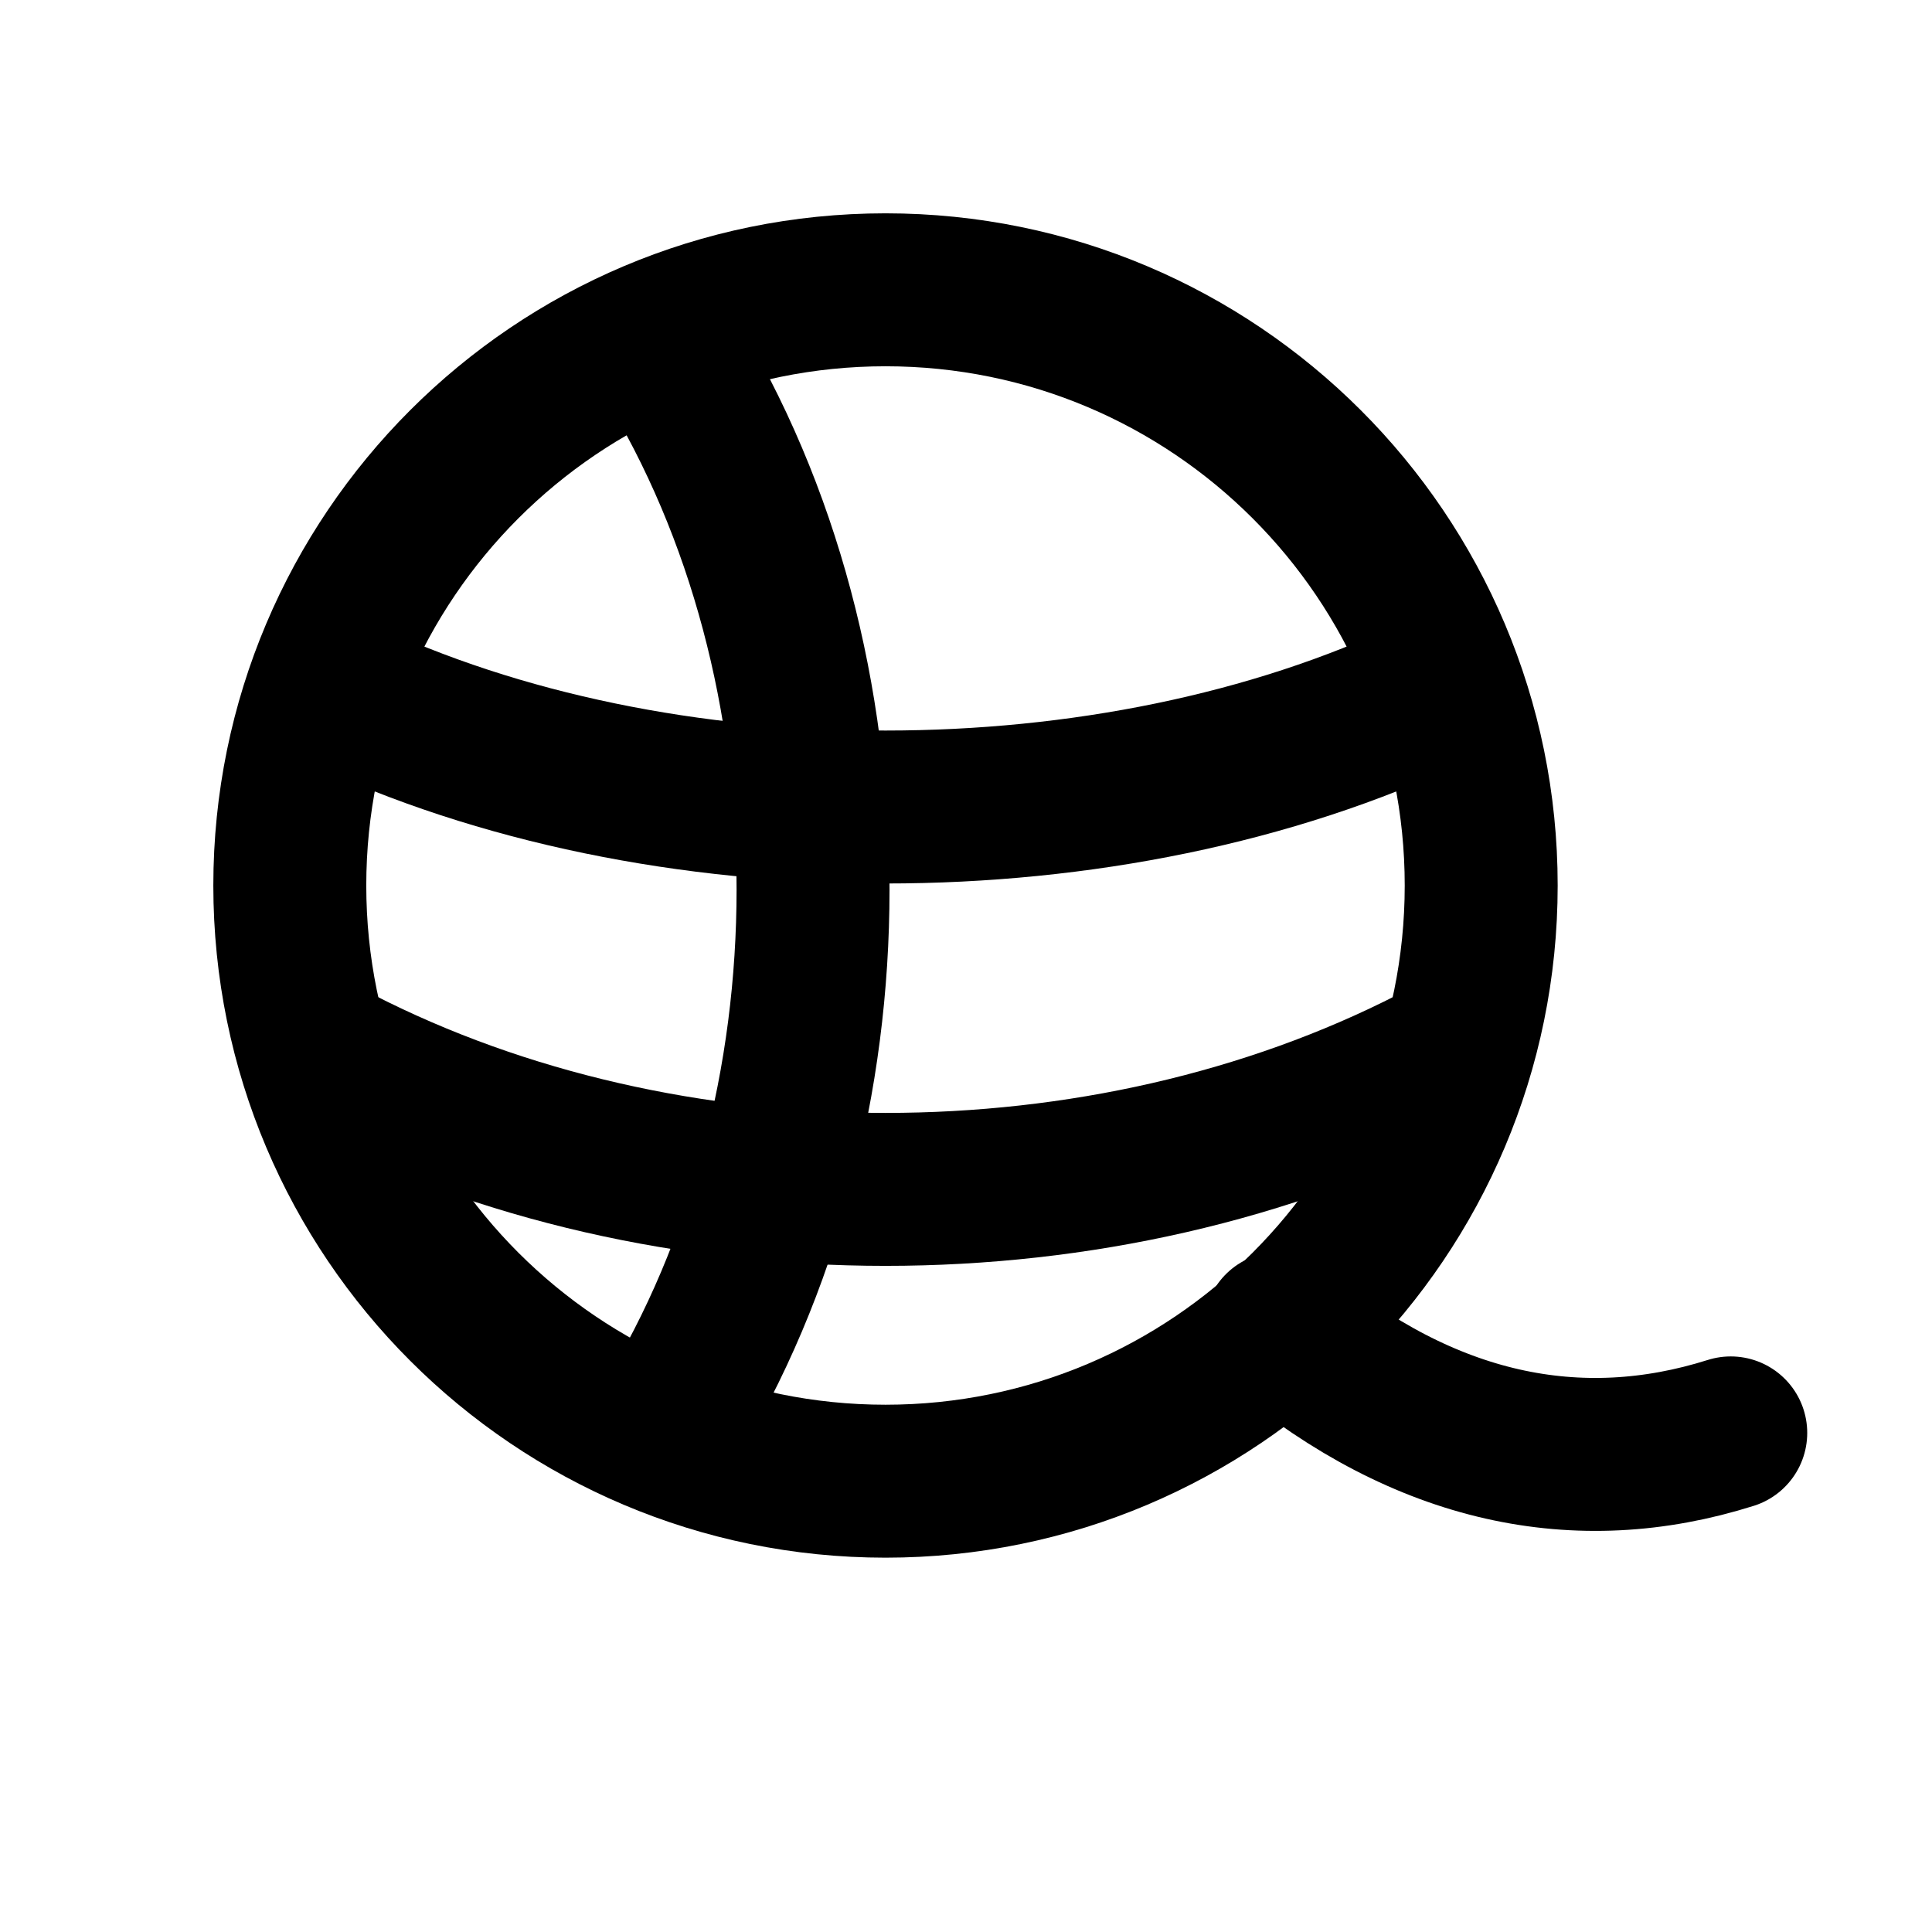
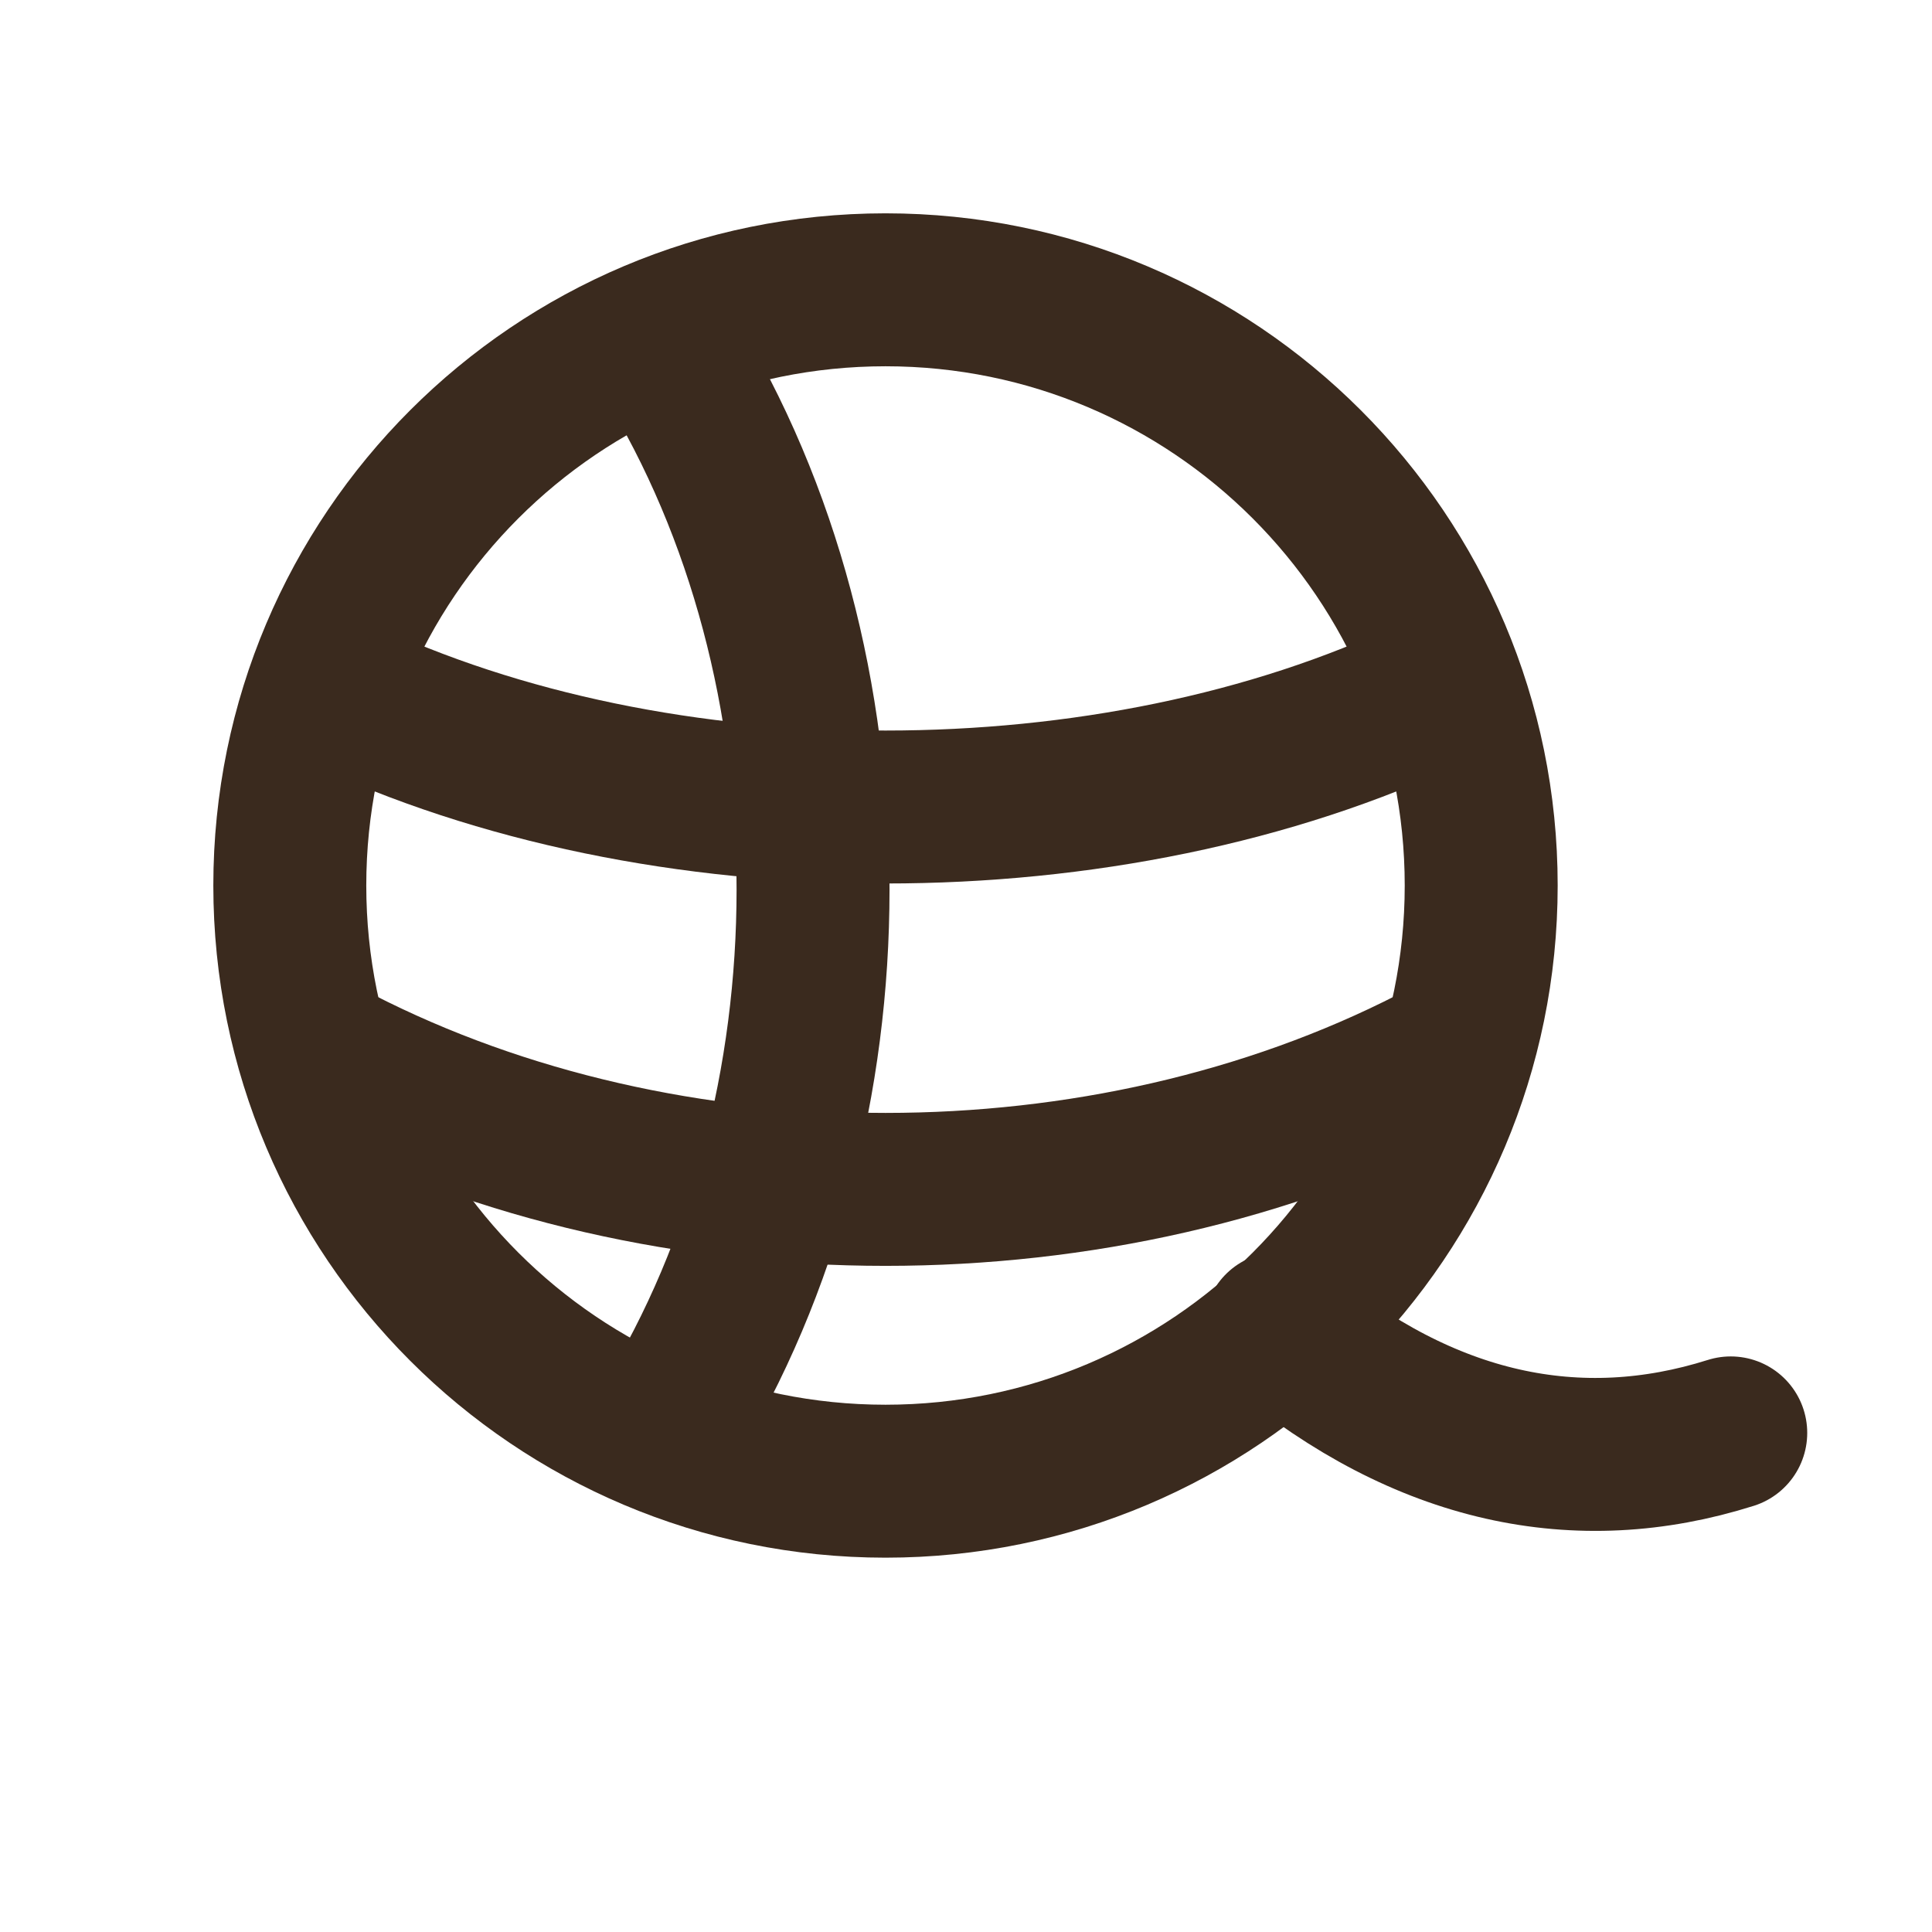
- <svg xmlns="http://www.w3.org/2000/svg" width="24" height="24" viewBox="0 0 24 24" fill="none" stroke="currentColor" stroke-width="1.9" stroke-linecap="round" stroke-linejoin="round">
+ <svg xmlns="http://www.w3.org/2000/svg" width="24" height="24" viewBox="0 0 24 24" fill="none" stroke="#3A2A1E" stroke-width="1.9" stroke-linecap="round" stroke-linejoin="round">
  <circle cx="11" cy="11" r="7.4" />
  <path d="M4.2 8.6c4 1.9 9.6 1.9 13.6 0" />
  <path d="M4.2 13.2c4.1 2.1 9.5 2.1 13.6 0" />
  <path d="M8.3 4.4c2.4 3.9 2.4 9.4 0 13.3" />
  <path d="M15.9 16.5c1.8 1.5 3.7 1.9 5.6 1.3" />
</svg>
